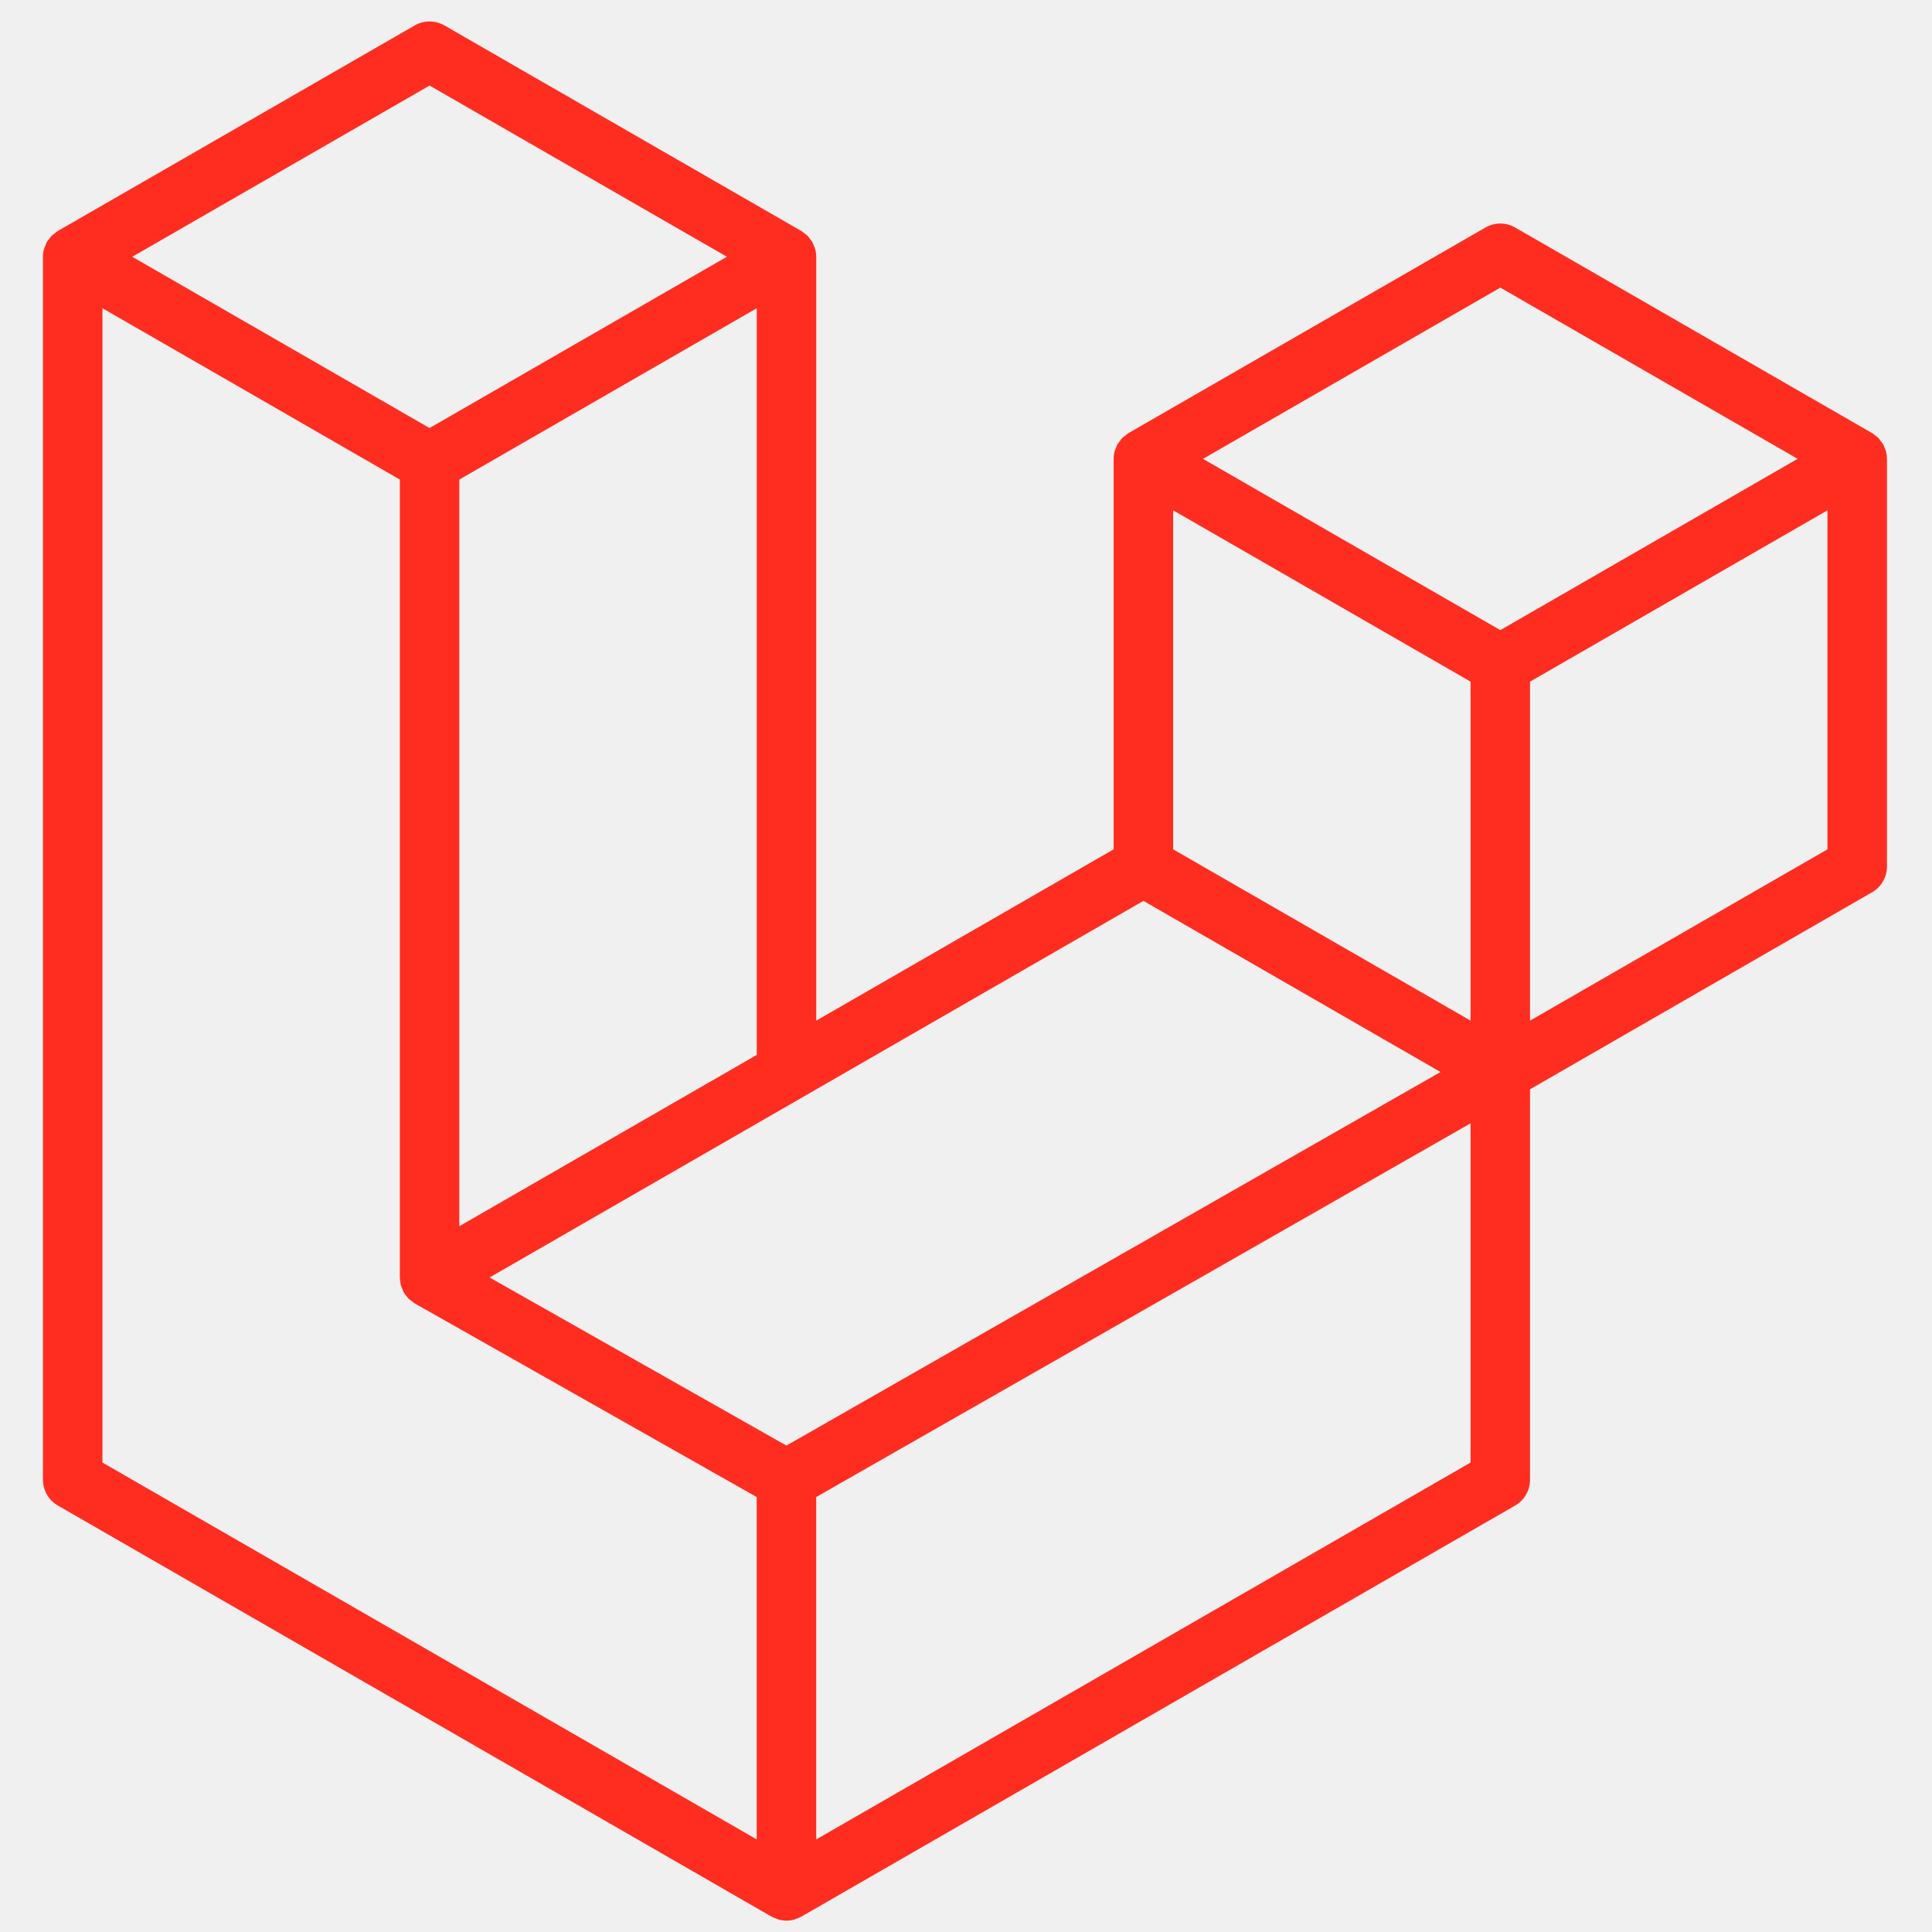
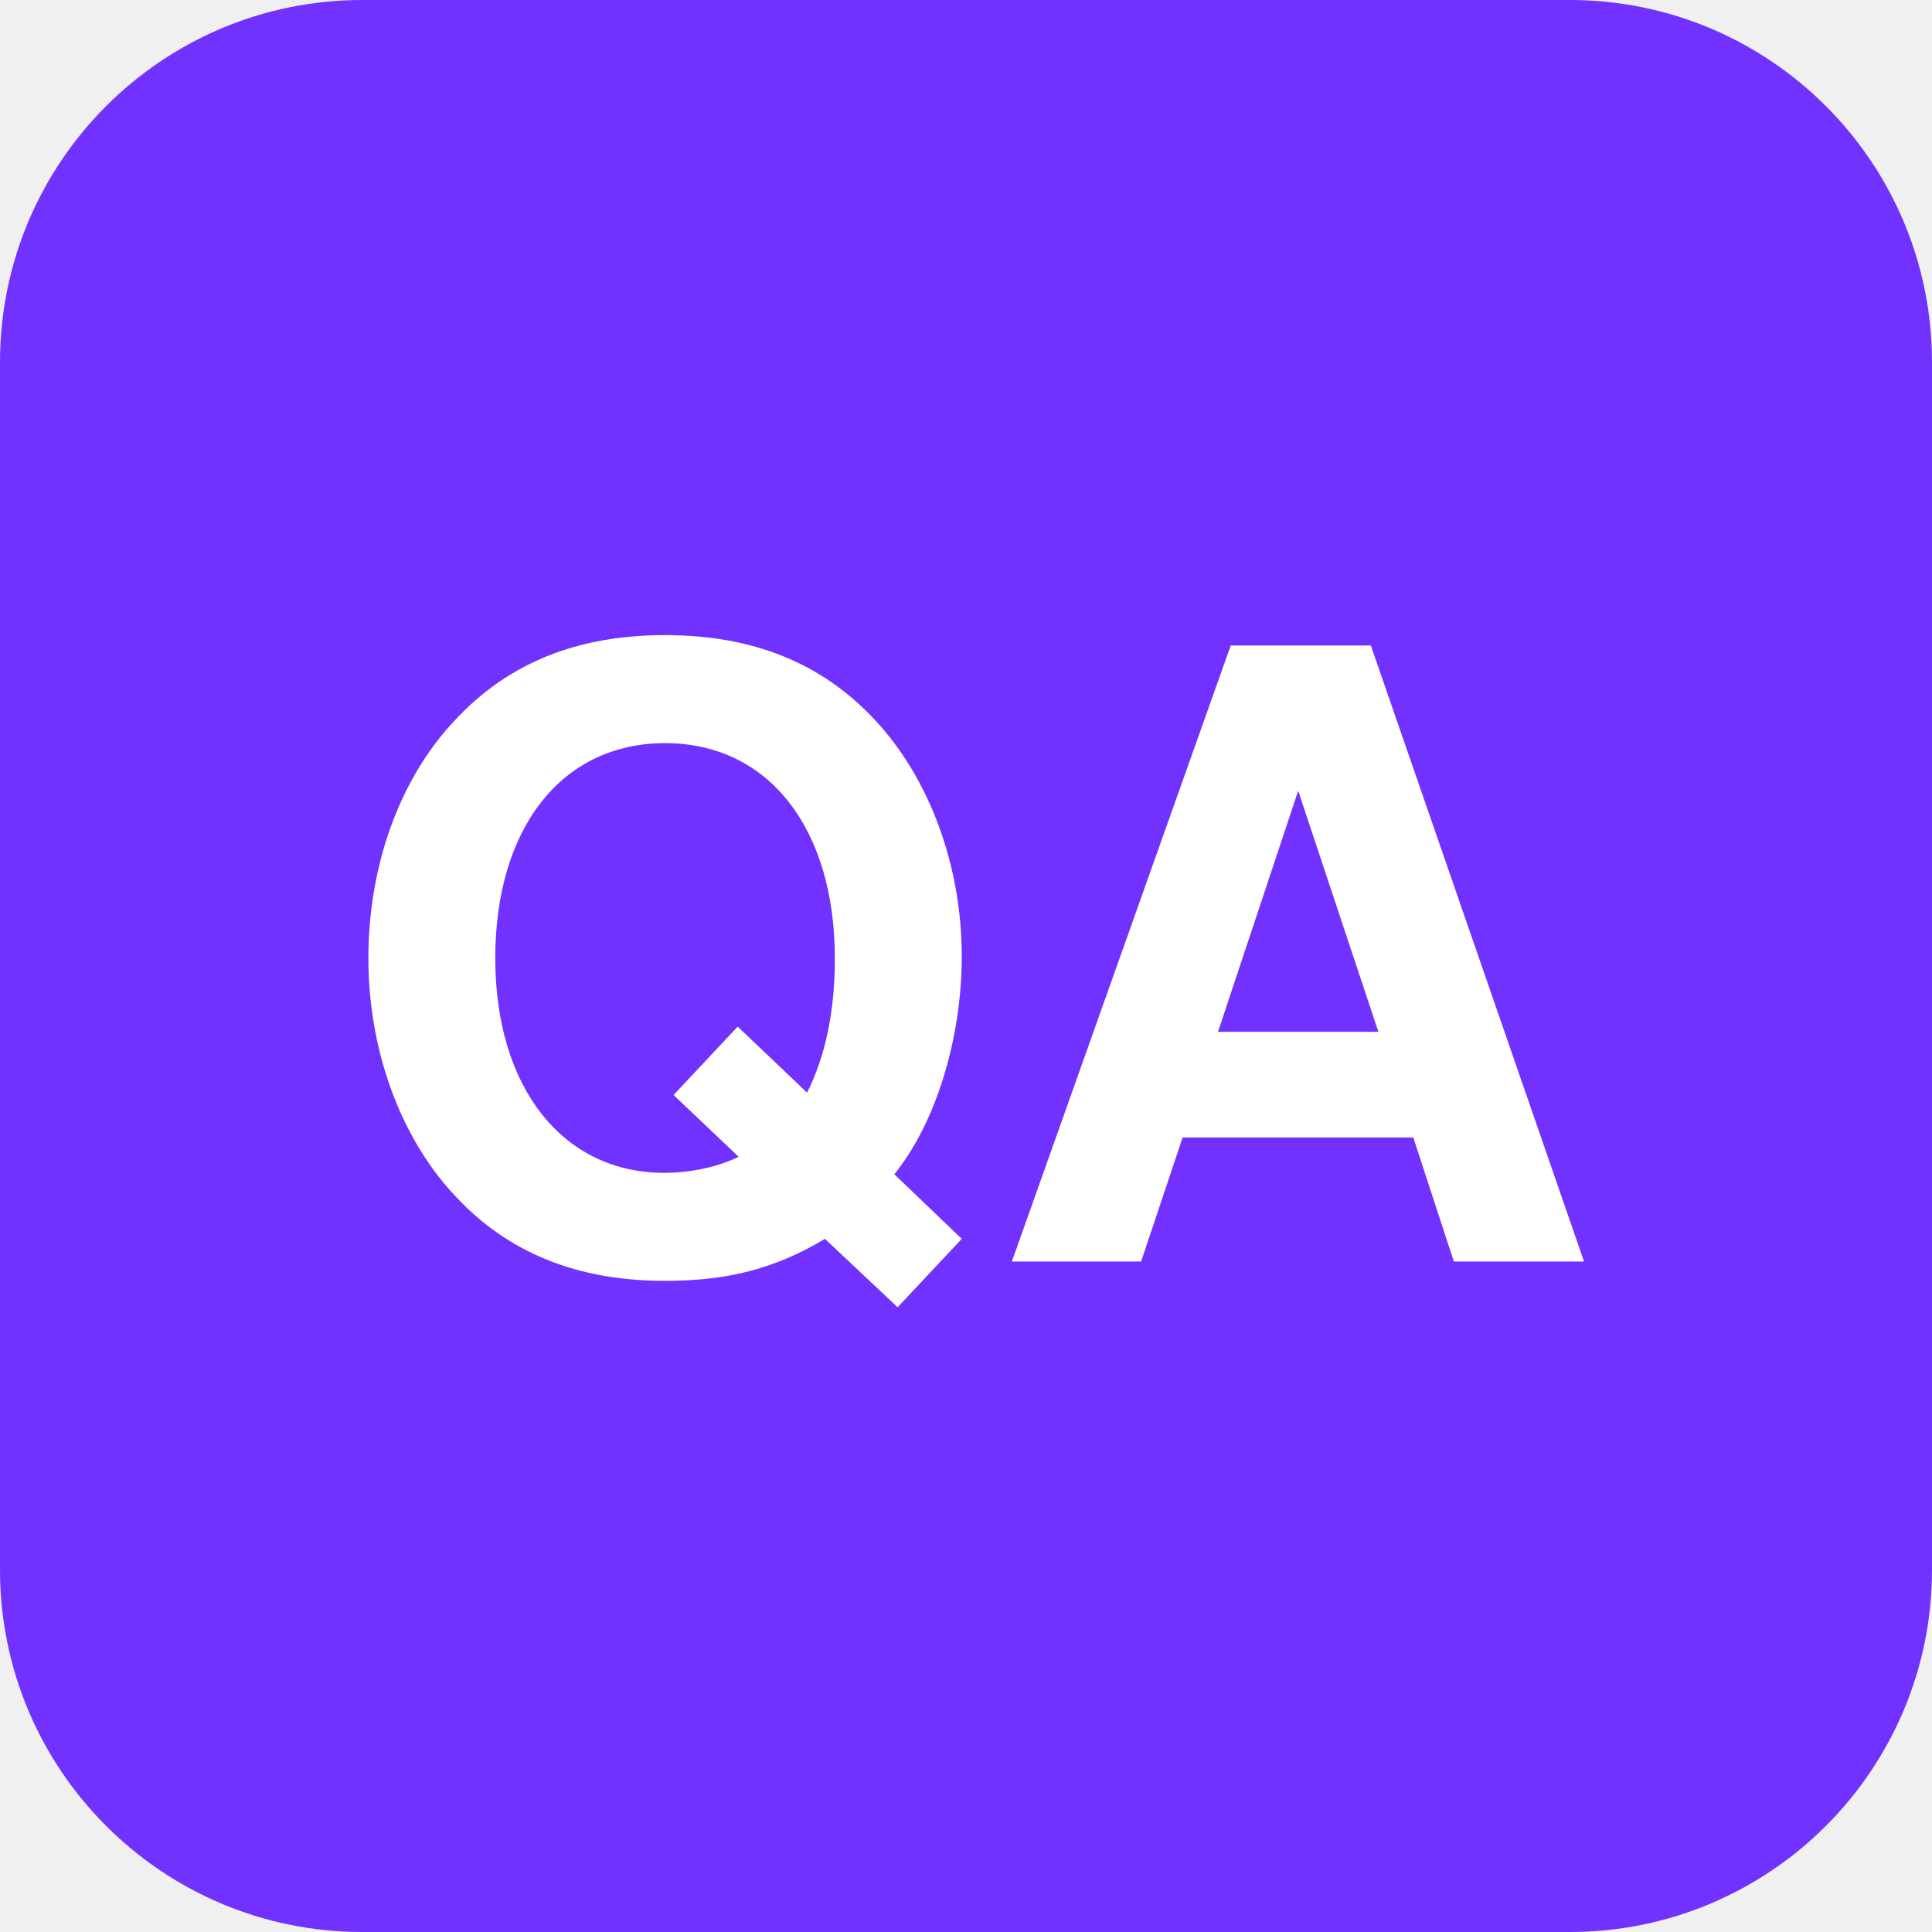
- <svg xmlns="http://www.w3.org/2000/svg" width="166" height="166" viewBox="0 0 166 166" fill="none">
-   <path fill-rule="evenodd" clip-rule="evenodd" d="M162.041 38.759C162.099 38.977 162.129 39.201 162.13 39.426V74.452C162.13 74.902 162.011 75.344 161.786 75.733C161.561 76.122 161.237 76.444 160.847 76.668L131.462 93.594V127.141C131.462 128.054 130.977 128.897 130.186 129.357L68.847 164.683C68.707 164.763 68.554 164.814 68.401 164.868C68.343 164.887 68.289 164.922 68.228 164.938C67.8 165.051 67.349 165.051 66.92 164.938C66.85 164.919 66.786 164.881 66.719 164.855C66.579 164.804 66.432 164.76 66.298 164.683L4.972 129.357C4.583 129.133 4.259 128.81 4.034 128.421C3.808 128.032 3.69 127.591 3.689 127.141L3.689 22.063C3.689 21.834 3.721 21.61 3.779 21.393C3.798 21.32 3.843 21.253 3.868 21.179C3.916 21.045 3.961 20.908 4.031 20.783C4.079 20.7 4.149 20.633 4.206 20.557C4.28 20.454 4.347 20.349 4.433 20.26C4.506 20.186 4.602 20.132 4.685 20.068C4.778 19.992 4.861 19.909 4.966 19.848L35.633 2.185C36.022 1.961 36.462 1.844 36.91 1.844C37.358 1.844 37.798 1.961 38.186 2.185L68.851 19.848H68.857C68.959 19.912 69.045 19.992 69.138 20.065C69.221 20.129 69.313 20.186 69.387 20.257C69.476 20.349 69.54 20.454 69.616 20.557C69.671 20.633 69.744 20.7 69.789 20.783C69.862 20.911 69.904 21.045 69.955 21.179C69.98 21.253 70.025 21.32 70.044 21.396C70.103 21.614 70.133 21.838 70.133 22.063V87.694L95.686 72.974V39.423C95.686 39.2 95.718 38.973 95.775 38.759C95.798 38.683 95.839 38.615 95.865 38.542C95.916 38.408 95.96 38.271 96.031 38.146C96.079 38.063 96.149 37.996 96.203 37.92C96.279 37.818 96.343 37.712 96.433 37.623C96.506 37.549 96.599 37.495 96.681 37.431C96.777 37.355 96.86 37.272 96.962 37.211L127.633 19.548C128.021 19.324 128.461 19.206 128.91 19.206C129.358 19.206 129.798 19.324 130.186 19.548L160.85 37.211C160.959 37.275 161.042 37.355 161.137 37.428C161.217 37.492 161.31 37.549 161.383 37.62C161.473 37.712 161.536 37.818 161.613 37.92C161.67 37.996 161.741 38.063 161.785 38.146C161.859 38.271 161.9 38.408 161.951 38.542C161.98 38.615 162.021 38.683 162.041 38.759ZM157.018 72.974V43.848L146.287 50.028L131.462 58.568V87.694L157.021 72.974H157.018ZM126.354 125.663V96.518L111.771 104.85L70.13 128.626V158.046L126.354 125.663ZM8.801 26.485V125.663L65.018 158.043V128.629L35.649 112L35.64 111.994L35.627 111.988C35.528 111.93 35.445 111.847 35.353 111.777C35.273 111.713 35.18 111.662 35.11 111.592L35.104 111.582C35.021 111.502 34.963 111.403 34.893 111.314C34.829 111.228 34.753 111.154 34.702 111.065L34.699 111.055C34.641 110.96 34.606 110.845 34.565 110.736C34.523 110.64 34.469 110.551 34.443 110.449C34.411 110.328 34.405 110.197 34.392 110.072C34.379 109.976 34.354 109.881 34.354 109.785V109.778V41.205L19.532 32.662L8.801 26.485ZM36.913 7.35L11.364 22.063L36.907 36.777L62.453 22.06L36.907 7.35H36.913ZM50.2 99.174L65.022 90.637V26.485L54.291 32.665L39.466 41.205V105.357L50.2 99.174ZM128.91 24.713L103.363 39.426L128.91 54.14L154.453 39.423L128.91 24.713ZM126.354 58.568L111.529 50.028L100.798 43.848V72.974L115.619 81.511L126.354 87.694V58.568ZM67.571 124.205L105.042 102.803L123.772 92.109L98.245 77.405L68.854 94.334L42.066 109.762L67.571 124.205Z" fill="#FF2D20" />
+ <svg xmlns="http://www.w3.org/2000/svg" width="64" height="64" viewBox="0 0 64 64" role="img" aria-label="QA">
+   <rect width="64" height="64" rx="12" ry="12" fill="#7132FF" />
+   <text x="50%" y="50%" font-family="Helvetica, Arial, sans-serif" font-size="28" font-weight="700" fill="#ffffff" dominant-baseline="middle" text-anchor="middle">QA</text>
</svg>
